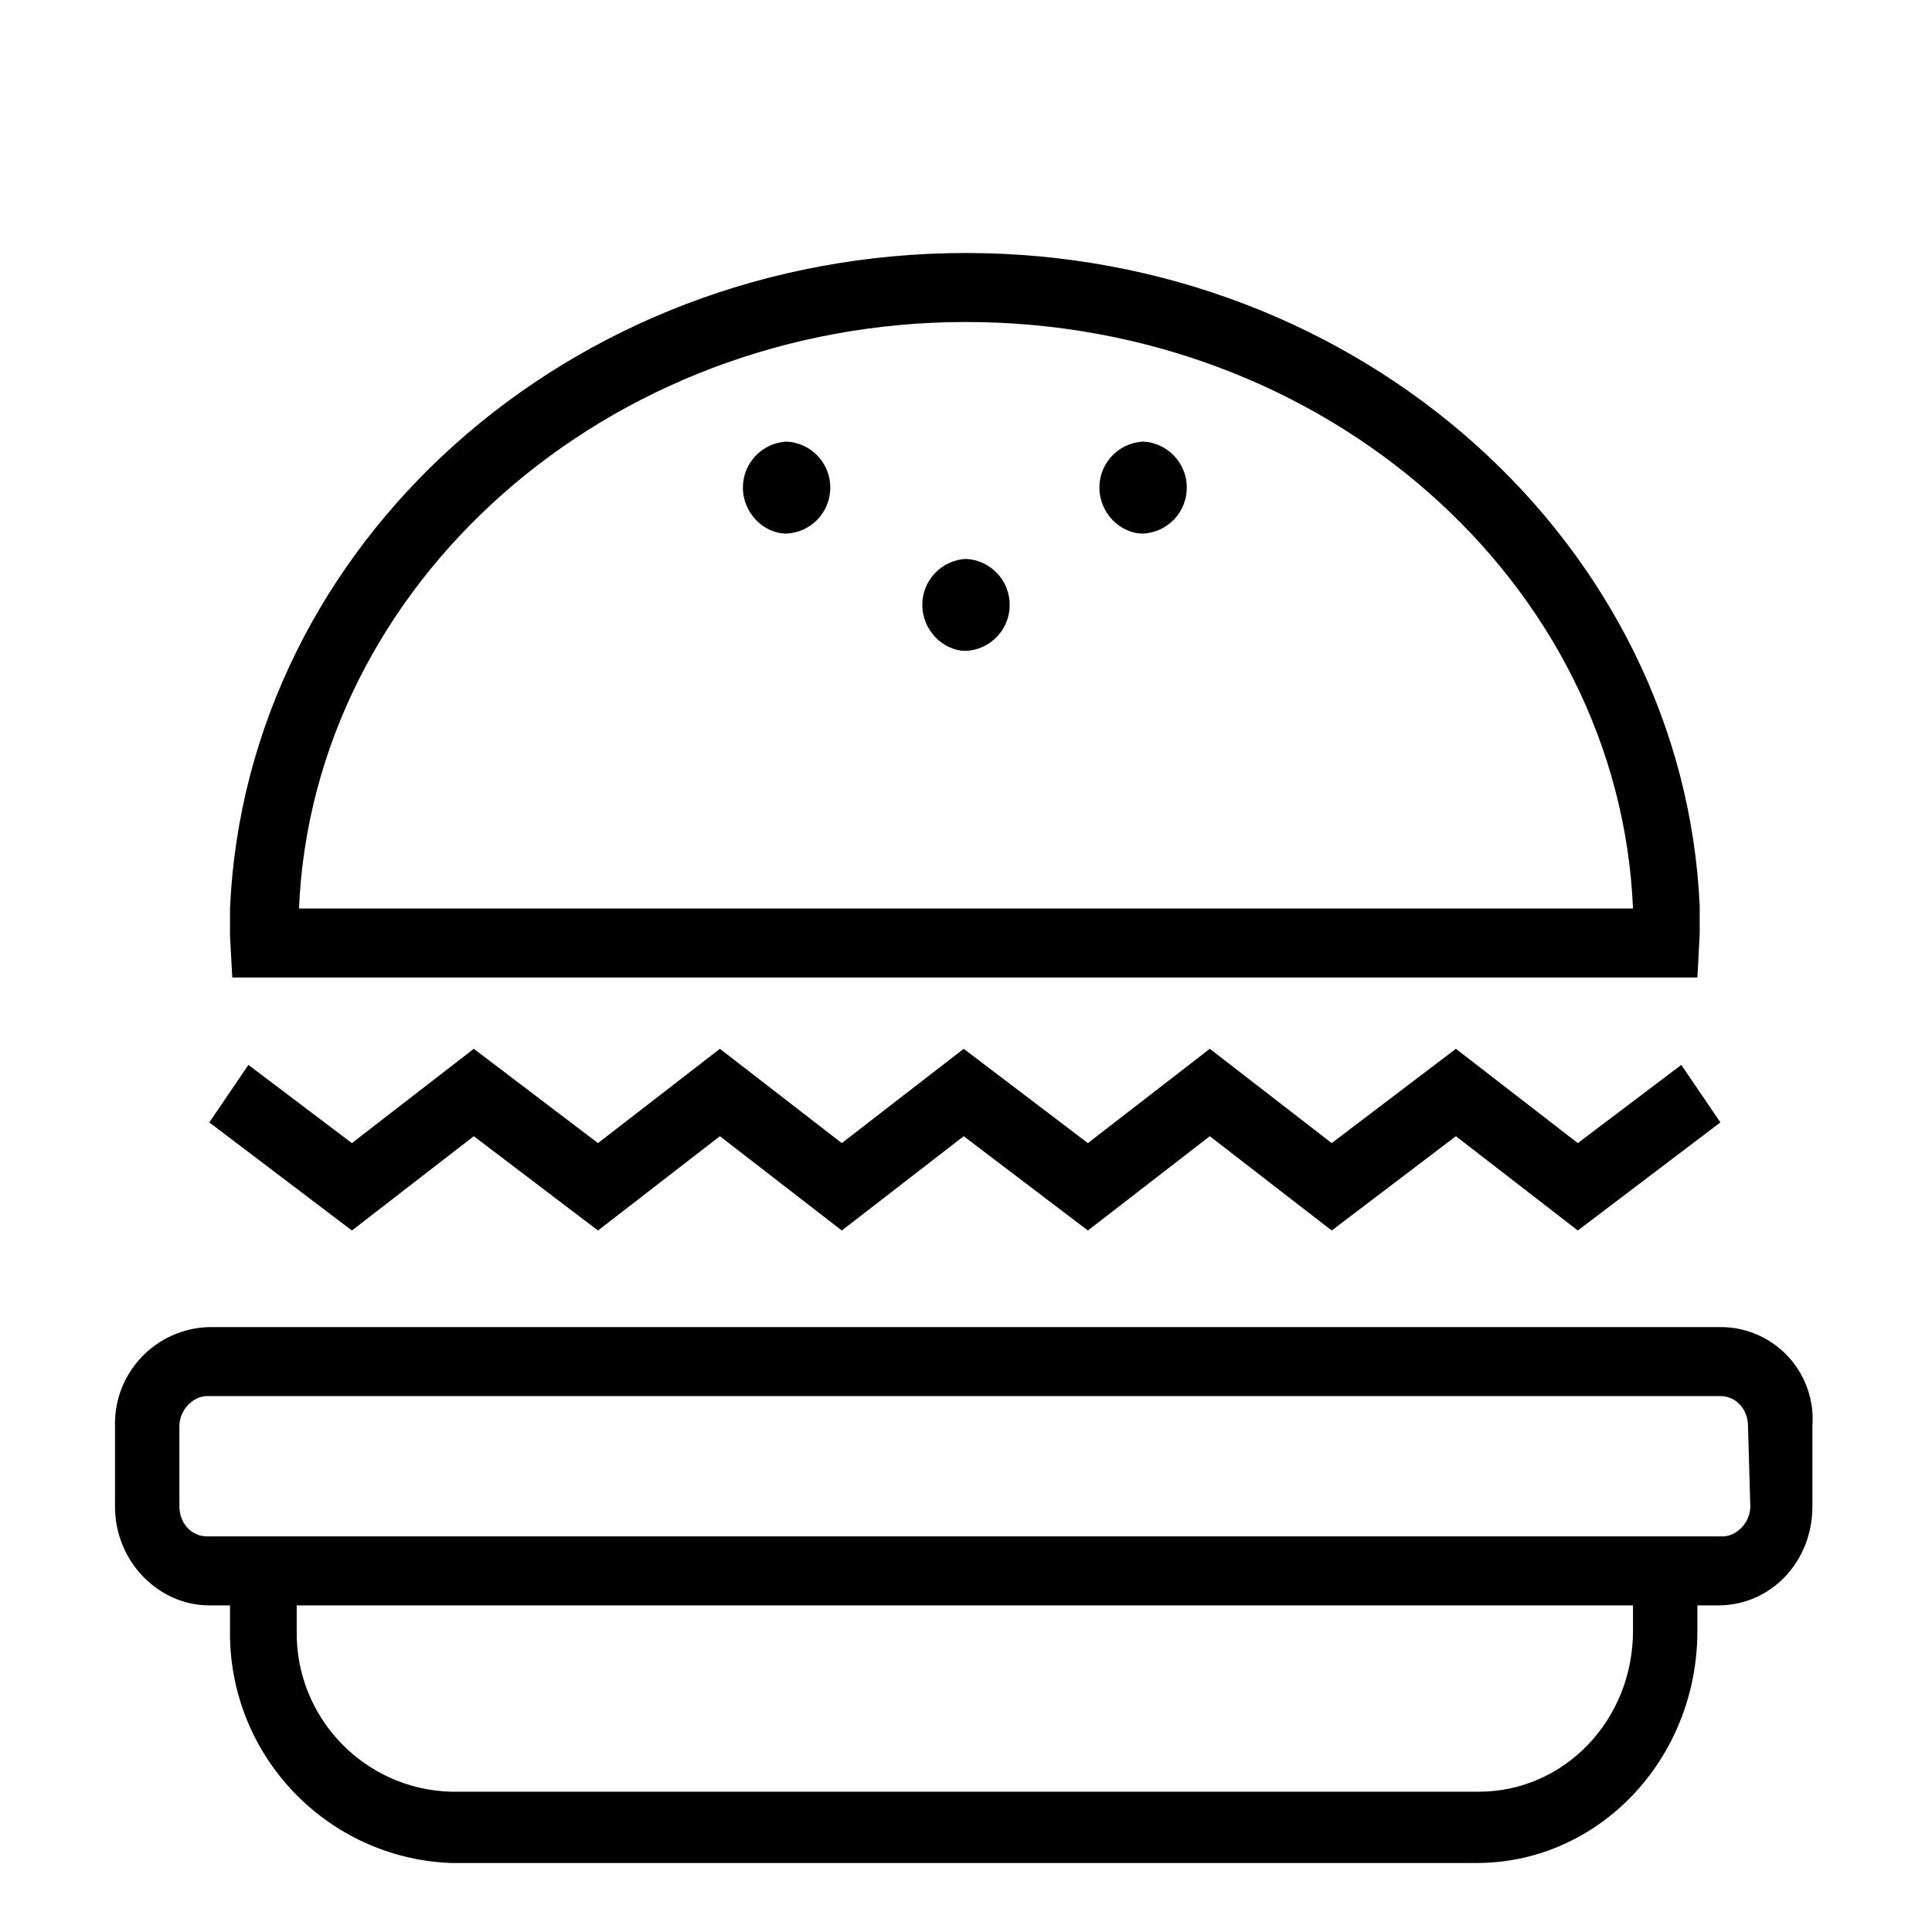
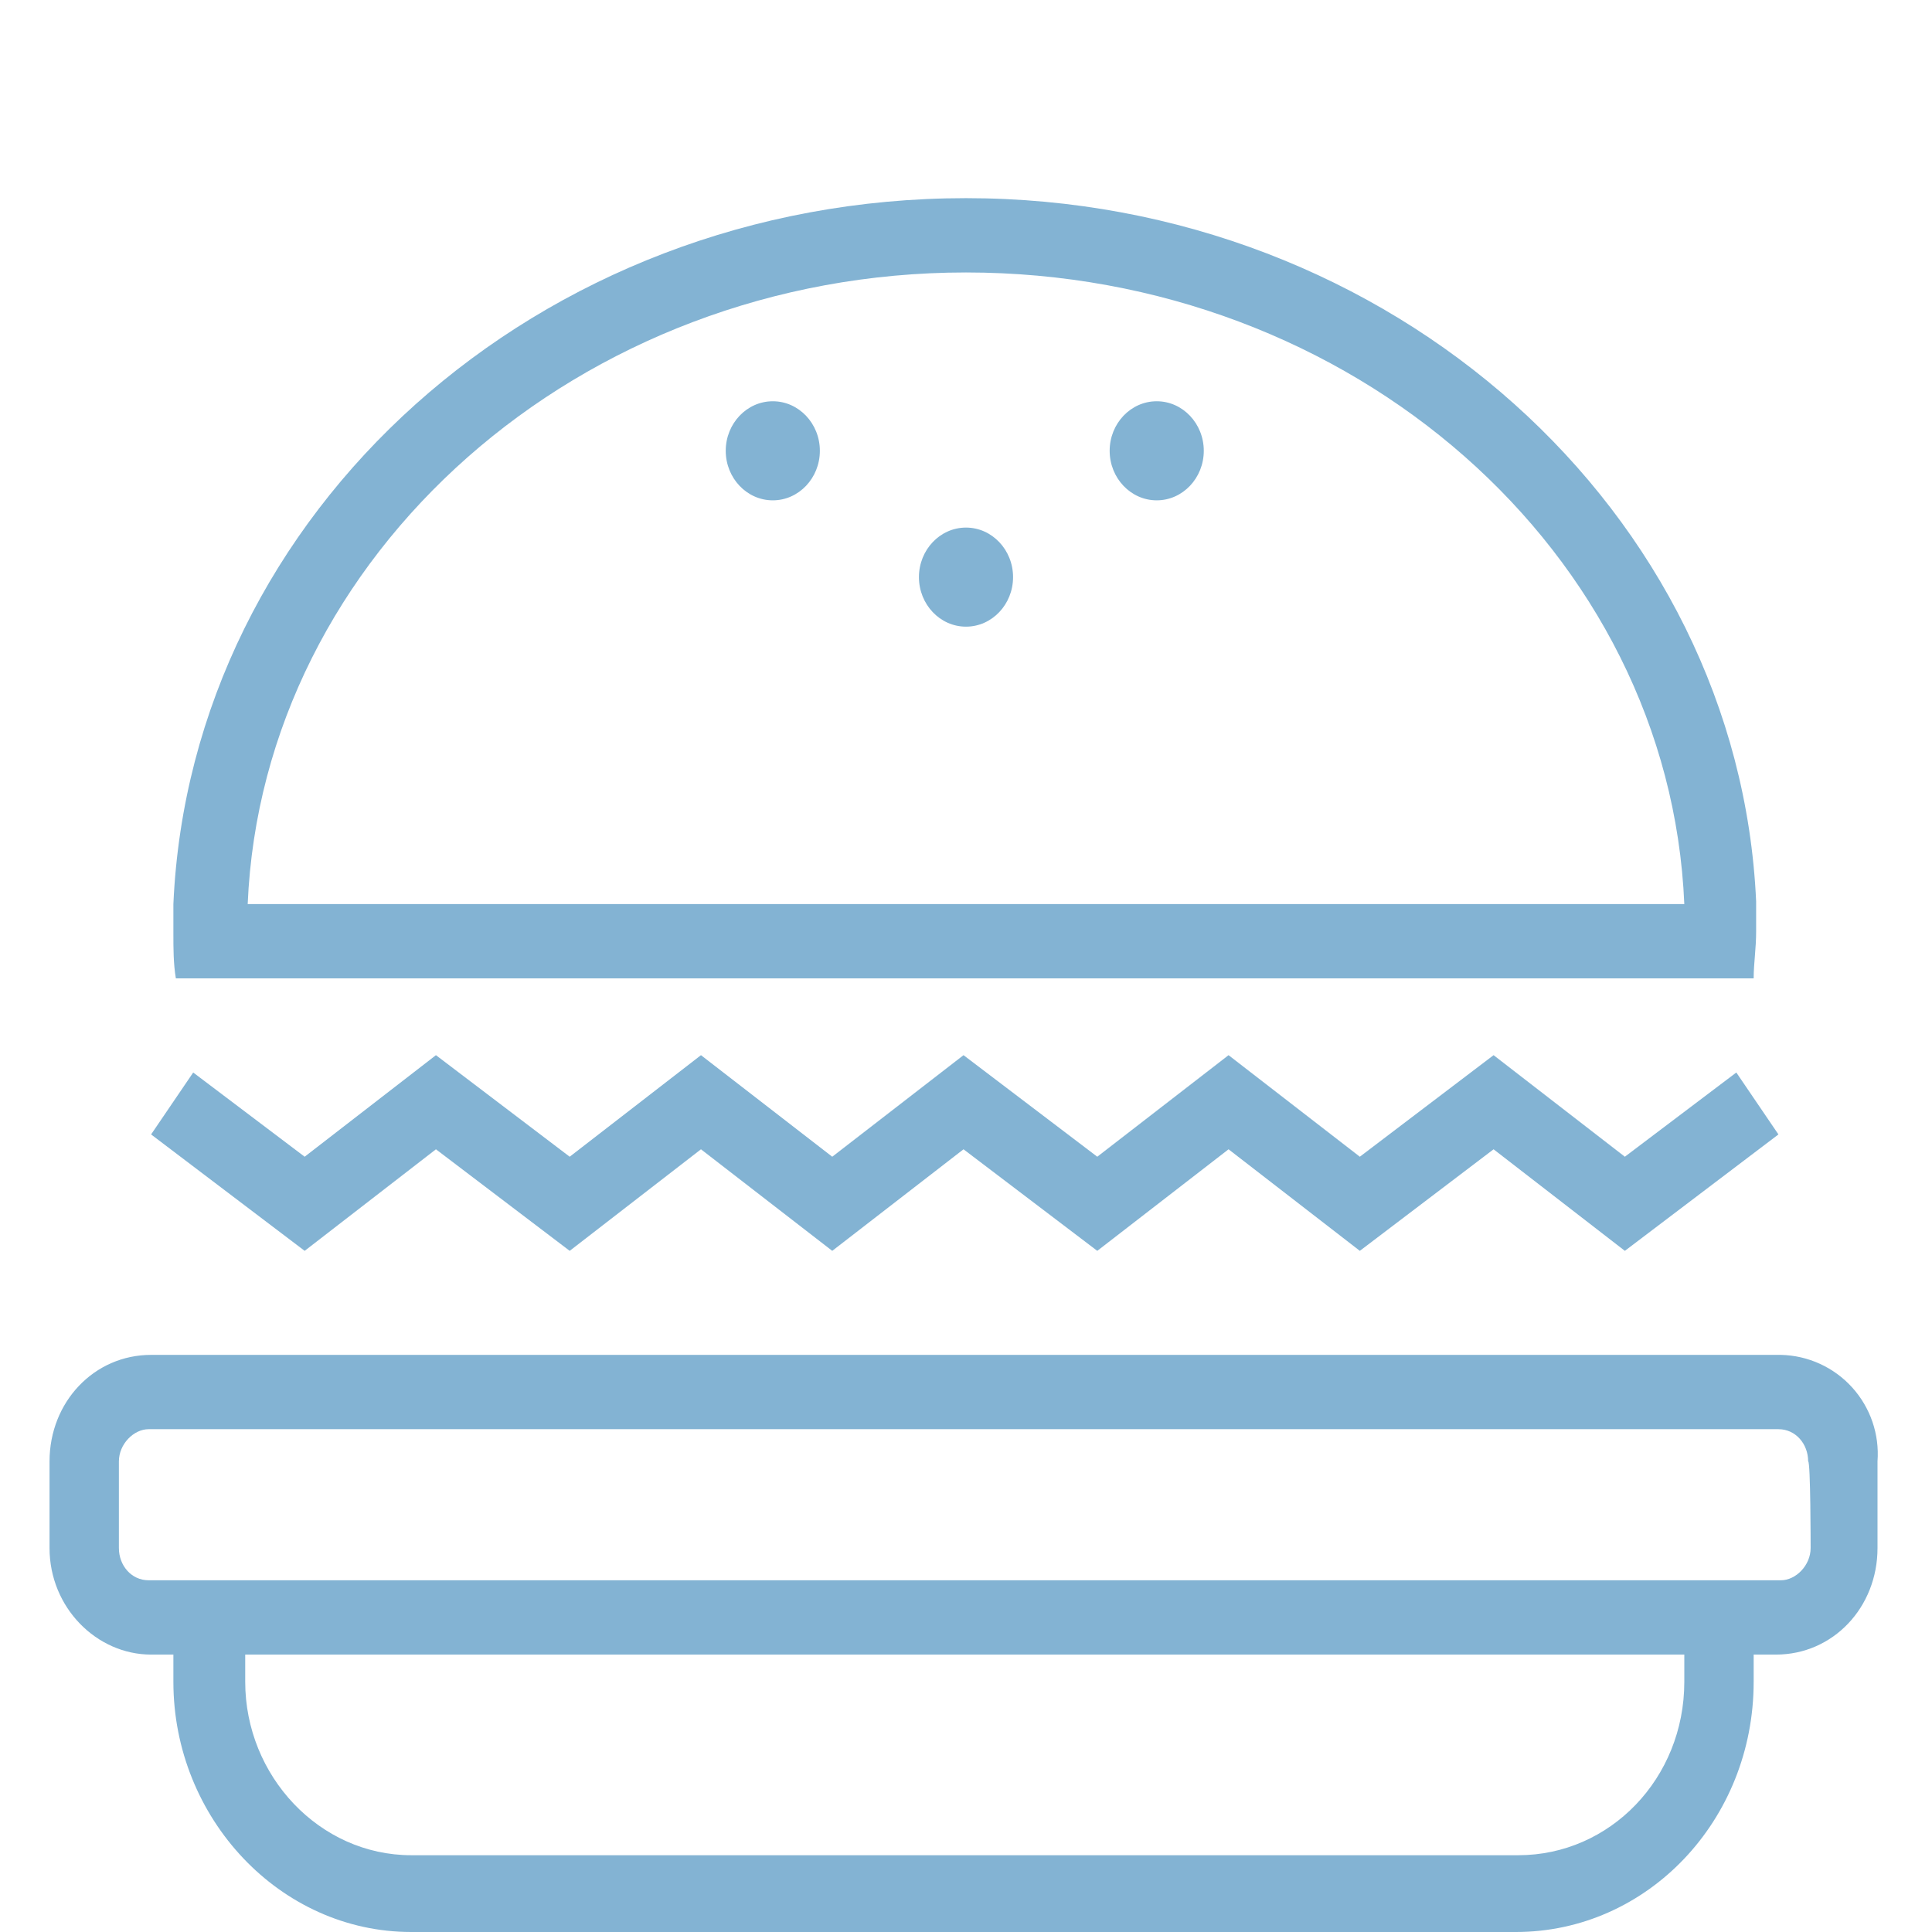
- <svg xmlns="http://www.w3.org/2000/svg" viewBox="0 0 84 84">
-   <path d="M74.9 57.7H9.1A4.2 4.2 0 0 0 5 62v3.5c0 2.4 1.9 4.3 4.1 4.3h.9v1.1A10 10 0 0 0 19.6 81h44.6c5.3 0 9.6-4.5 9.6-10.1v-1.1h.9c2.3 0 4.1-1.9 4.1-4.3V62a4 4 0 0 0-3.9-4.3ZM71 70.9c0 3.9-3 7-6.7 7H19.6a6.9 6.9 0 0 1-6.7-7v-1.1H71v1.1Zm5.1-5.4c0 .7-.6 1.3-1.2 1.3H9c-.7 0-1.2-.6-1.2-1.3V62c0-.7.6-1.3 1.2-1.3h65.8c.7 0 1.2.6 1.2 1.3l.1 3.5ZM20.6 49.4l5.4 4.1 5.3-4.1 5.3 4.1 5.3-4.1 5.4 4.1 5.3-4.1 5.3 4.1 5.4-4.1 5.3 4.1 6.2-4.7-1.7-2.5-4.5 3.4-5.3-4.1-5.4 4.1-5.3-4.1-5.3 4.1-5.4-4.1-5.3 4.1-5.3-4.1-5.3 4.1-5.4-4.1-5.3 4.1-4.5-3.4-1.7 2.5 6.2 4.7 5.3-4.1ZM13 42.5h60.8l.1-1.9v-1.2C73.2 23.7 59.2 11 42 11c-17.3 0-31.3 12.7-32 28.5v1.2l.1 1.8H13ZM42 14c15.6 0 28.4 11.3 29 25.5H13C13.6 25.4 26.4 14 42 14ZM42 28.3a2 2 0 0 0 1.9-2 2 2 0 0 0-1.9-2 2 2 0 0 0-1.9 2c0 1.1.9 2 1.9 2ZM34.2 23.2a2 2 0 0 0 1.9-2 2 2 0 0 0-1.9-2 2 2 0 0 0-1.9 2c0 1.1.9 2 1.9 2ZM49.7 23.2a2 2 0 0 0 1.9-2 2 2 0 0 0-1.9-2 2 2 0 0 0-1.9 2c0 1.1.9 2 1.9 2Z" />
+ <svg xmlns="http://www.w3.org/2000/svg" viewBox="0 0 78 78">
+   <path fill="#83b3D3" d="M71.9 54.7H6.1C3.8 54.7 2 56.6 2 59v3.5c0 2.4 1.9 4.3 4.1 4.3H7v1.1C7 73.4 11.3 78 16.6 78h44.6c5.3 0 9.6-4.5 9.6-10.1v-1.1h.9c2.3 0 4.1-1.9 4.1-4.3V59a4 4 0 0 0-3.9-4.3ZM68 67.9c0 3.9-3 7-6.7 7H16.6c-3.7 0-6.7-3.2-6.7-7v-1.1H68v1.1Zm5.1-5.4c0 .7-.6 1.3-1.2 1.3H6c-.7 0-1.2-.6-1.2-1.3V59c0-.7.6-1.3 1.2-1.3h65.8c.7 0 1.2.6 1.2 1.3.1 0 .1 3.5.1 3.5ZM17.6 46.4l5.4 4.1 5.3-4.1 5.3 4.1 5.3-4.1 5.4 4.1 5.3-4.1 5.3 4.1 5.4-4.1 5.3 4.1 6.2-4.7-1.7-2.5-4.5 3.4-5.3-4.1-5.4 4.1-5.3-4.1-5.3 4.1-5.4-4.1-5.3 4.1-5.3-4.1-5.3 4.1-5.4-4.1-5.3 4.1-4.5-3.4-1.7 2.5 6.2 4.7 5.3-4.1Zm53.2-6.9c0-.6.1-1.2.1-1.9v-1.2C70.2 20.7 56.2 8 39 8 21.7 8 7.7 20.7 7 36.5v1.2c0 .6 0 1.2.1 1.8h63.7ZM39 11c15.6 0 28.4 11.3 29 25.5H10C10.6 22.4 23.4 11 39 11Zm0 14.3c1.05 0 1.9-.9 1.9-2s-.85-2-1.9-2c-1.05 0-1.9.9-1.9 2s.85 2 1.9 2Zm-7.8-5.1c1.05 0 1.9-.9 1.9-2s-.85-2-1.9-2c-1.05 0-1.9.9-1.9 2s.85 2 1.9 2Zm15.5 0c1.05 0 1.9-.9 1.9-2s-.85-2-1.9-2c-1.05 0-1.9.9-1.9 2s.85 2 1.9 2Z" />
</svg>
